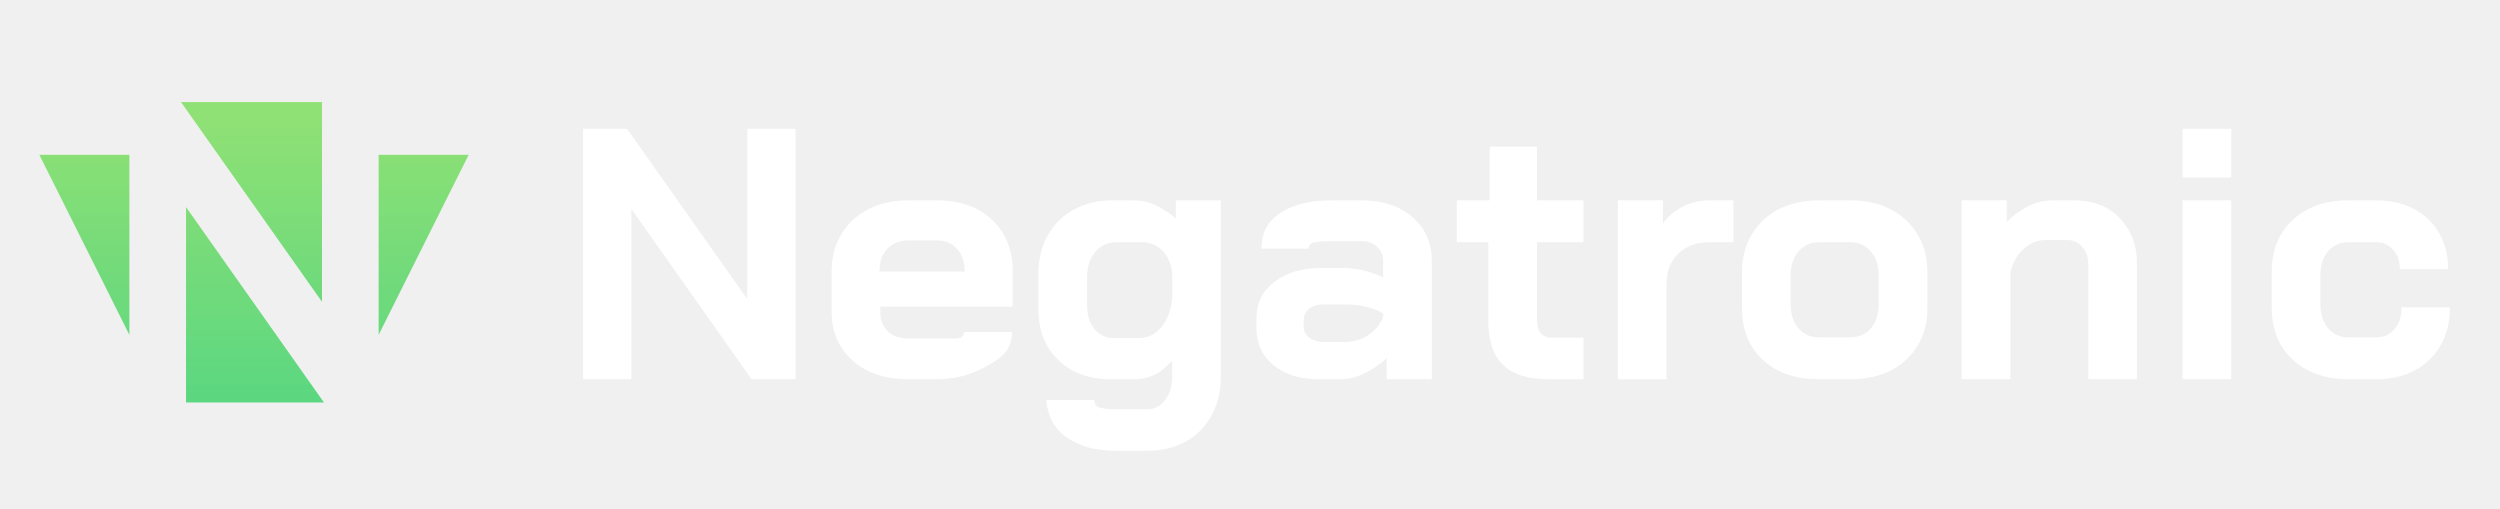
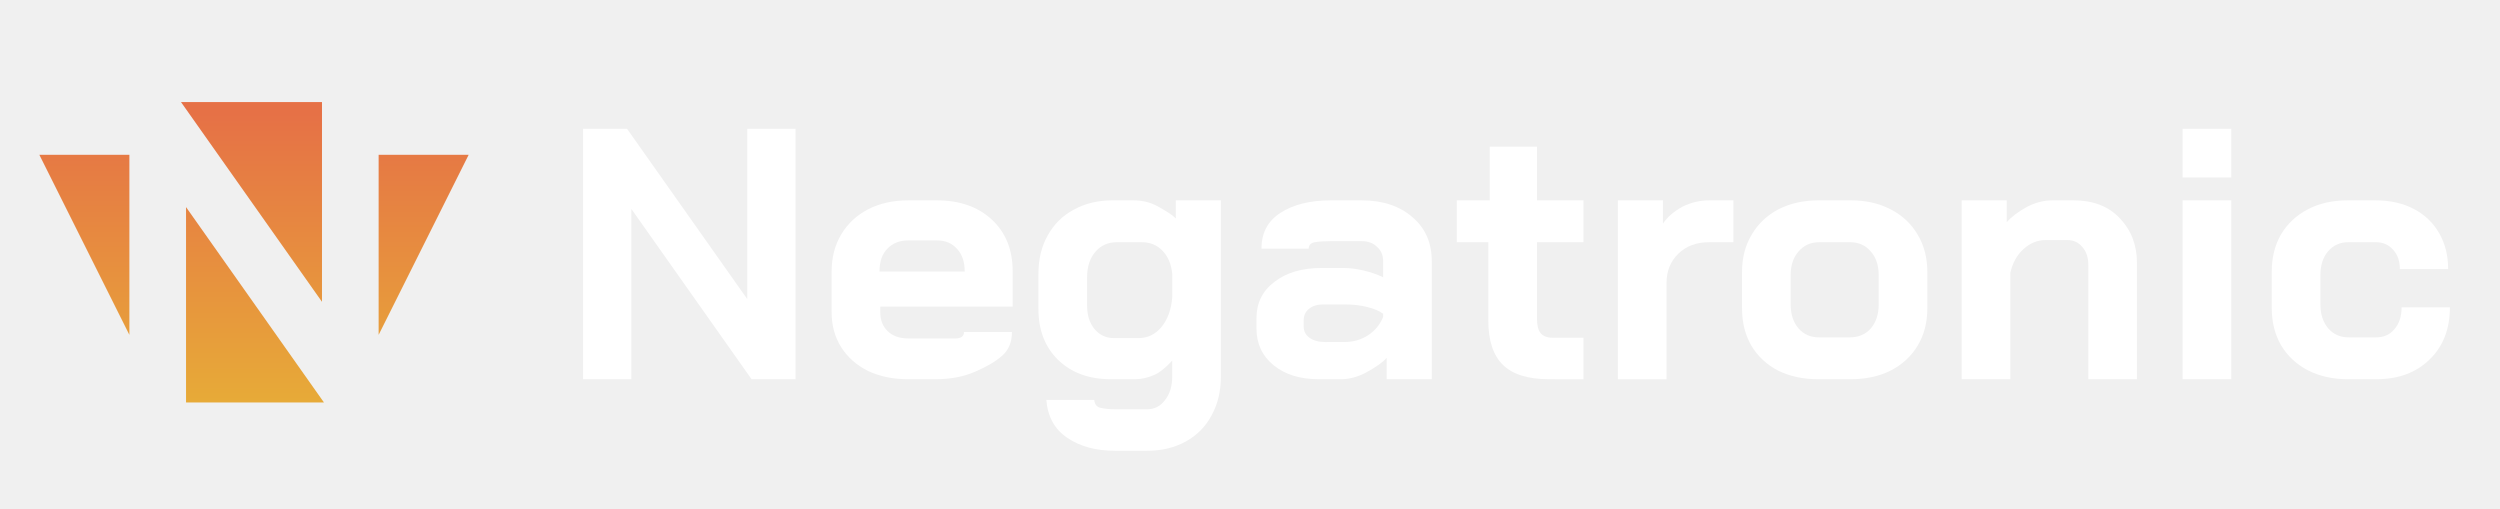
<svg xmlns="http://www.w3.org/2000/svg" xmlns:xlink="http://www.w3.org/1999/xlink" width="698.787" height="142" viewBox="0 0 184.888 37.571" version="1.1" id="svg1089">
  <defs id="defs1083">
    <linearGradient id="linearGradient1177">
-       <stop style="stop-color:#8ae06d;stop-opacity:0.941" offset="0" id="stop1173" />
-       <stop style="stop-color:#3fd186;stop-opacity:1" offset="1" id="stop1175" />
+       <stop style="stop-color:#e67146;stop-opacity:1" offset="0" id="stop1173" />
+       <stop style="stop-color:#e8c631;stop-opacity:1" offset="1" id="stop1175" />
    </linearGradient>
    <linearGradient xlink:href="#linearGradient1177" id="linearGradient1278" gradientUnits="userSpaceOnUse" x1="57" y1="-0.021" x2="57" y2="114" gradientTransform="matrix(0.2785088,0,0,0.2785088,2.910417,8.362885)" />
  </defs>
  <g id="layer5" style="display:inline" transform="translate(3.704167,3.704167)">
    <path id="path1188" style="font-style:normal;font-variant:normal;font-weight:normal;font-stretch:normal;font-size:26.458px;line-height:6.615px;font-family:Negatronic;-inkscape-font-specification:Negatronic;font-variant-ligatures:normal;font-variant-caps:normal;font-variant-numeric:normal;text-align:start;letter-spacing:0px;word-spacing:0px;writing-mode:lr-tb;text-anchor:start;fill:#ffffff;fill-opacity:1;stroke:none;stroke-width:0.265" d="m 39.416,5.821 h 3.254 l 8.89,12.594 V 5.821 h 3.572 V 24.342 h -3.254 l -8.89,-12.594 v 12.594 h -3.572 z" />
    <path id="path1190" style="font-style:normal;font-variant:normal;font-weight:normal;font-stretch:normal;font-size:26.458px;line-height:6.615px;font-family:Negatronic;-inkscape-font-specification:Negatronic;font-variant-ligatures:normal;font-variant-caps:normal;font-variant-numeric:normal;text-align:start;letter-spacing:0px;word-spacing:0px;writing-mode:lr-tb;text-anchor:start;fill:#ffffff;fill-opacity:1;stroke:none;stroke-width:0.265" d="m 63.46,24.342 q -1.667,0 -2.963,-0.609 -1.27,-0.635 -1.984,-1.746 -0.714,-1.138 -0.714,-2.593 v -3.016 q 0,-1.561 0.714,-2.752 0.714,-1.191 1.984,-1.852 1.296,-0.661 2.963,-0.661 h 2.117 q 2.54,0 4.075,1.429 1.535,1.429 1.535,3.81 v 2.619 h -9.79 v 0.423 q 0,0.873 0.556,1.402 0.556,0.529 1.508,0.529 h 2.064 q 0.926,0 1.482,0 0.582,-0.026 0.582,-0.476 h 3.545 q 0,1.111 -0.714,1.746 -0.714,0.635 -2.011,1.191 -1.27,0.556 -2.937,0.556 z m 4.18,-7.964 v -0.026 q 0,-1.032 -0.556,-1.64 -0.556,-0.635 -1.482,-0.635 h -2.143 q -0.953,0 -1.535,0.609 -0.582,0.582 -0.582,1.667 v 0.026 z" />
    <path id="path1192" style="font-style:normal;font-variant:normal;font-weight:normal;font-stretch:normal;font-size:26.458px;line-height:6.615px;font-family:Negatronic;-inkscape-font-specification:Negatronic;font-variant-ligatures:normal;font-variant-caps:normal;font-variant-numeric:normal;text-align:start;letter-spacing:0px;word-spacing:0px;writing-mode:lr-tb;text-anchor:start;fill:#ffffff;fill-opacity:1;stroke:none;stroke-width:0.265" d="m 78.756,29.633 q -2.117,0 -3.519,-0.953 -1.402,-0.926 -1.561,-2.805 h 3.545 q 0.053,0.503 0.476,0.582 0.423,0.106 1.058,0.106 h 2.381 q 0.82,0 1.323,-0.688 0.529,-0.661 0.529,-1.746 v -1.164 q -0.741,0.794 -1.27,1.032 -0.767,0.344 -1.455,0.344 h -1.826 q -2.408,0 -3.889,-1.429 -1.455,-1.429 -1.455,-3.757 v -2.619 q 0,-1.614 0.688,-2.831 0.688,-1.244 1.931,-1.905 1.244,-0.688 2.857,-0.688 h 1.535 q 0.979,0 1.773,0.423 1.111,0.609 1.376,0.926 V 11.113 h 3.334 V 24.13 q 0,1.64 -0.688,2.884 -0.661,1.244 -1.905,1.931 -1.244,0.688 -2.857,0.688 z m 1.746,-8.334 q 1.005,0 1.693,-0.82 0.688,-0.847 0.794,-2.196 v -1.746 q -0.106,-1.058 -0.714,-1.693 -0.609,-0.635 -1.535,-0.635 h -1.852 q -0.979,0 -1.587,0.714 -0.609,0.714 -0.609,1.879 v 2.09 q 0,1.085 0.556,1.746 0.556,0.661 1.429,0.661 z" />
    <path id="path1194" style="font-style:normal;font-variant:normal;font-weight:normal;font-stretch:normal;font-size:26.458px;line-height:6.615px;font-family:Negatronic;-inkscape-font-specification:Negatronic;font-variant-ligatures:normal;font-variant-caps:normal;font-variant-numeric:normal;text-align:start;letter-spacing:0px;word-spacing:0px;writing-mode:lr-tb;text-anchor:start;fill:#ffffff;fill-opacity:1;stroke:none;stroke-width:0.265" d="m 93.823,24.342 q -2.064,0 -3.334,-1.032 -1.27,-1.032 -1.27,-2.725 v -0.767 q 0,-1.667 1.323,-2.672 1.323,-1.032 3.493,-1.032 h 1.614 q 0.688,0 1.482,0.185 0.794,0.185 1.455,0.503 v -1.191 q 0,-0.661 -0.45,-1.058 -0.423,-0.423 -1.138,-0.423 h -2.275 q -0.741,0 -1.191,0.079 -0.45,0.079 -0.45,0.476 h -3.493 q 0,-1.746 1.402,-2.646 1.429,-0.926 3.731,-0.926 h 2.275 q 2.328,0 3.757,1.244 1.429,1.217 1.429,3.254 v 8.731 h -3.334 v -1.587 q -0.397,0.476 -1.561,1.111 -0.926,0.476 -1.826,0.476 z m 1.905,-2.752 q 0.979,0 1.746,-0.503 0.767,-0.503 1.111,-1.349 v -0.238 q -0.423,-0.318 -1.191,-0.503 -0.741,-0.185 -1.587,-0.185 h -1.667 q -0.635,0 -1.032,0.318 -0.397,0.318 -0.397,0.847 v 0.476 q 0,0.503 0.423,0.82 0.45,0.318 1.164,0.318 z" />
    <path id="path1196" style="font-style:normal;font-variant:normal;font-weight:normal;font-stretch:normal;font-size:26.458px;line-height:6.615px;font-family:Negatronic;-inkscape-font-specification:Negatronic;font-variant-ligatures:normal;font-variant-caps:normal;font-variant-numeric:normal;text-align:start;letter-spacing:0px;word-spacing:0px;writing-mode:lr-tb;text-anchor:start;fill:#ffffff;fill-opacity:1;stroke:none;stroke-width:0.265" d="m 110.862,24.342 q -2.328,0 -3.413,-1.058 Q 106.364,22.225 106.364,20.003 v -5.794 h -2.328 V 11.113 h 2.434 V 7.144 h 3.493 V 11.113 h 3.44 v 3.096 h -3.44 v 5.636 q 0,0.741 0.265,1.085 0.291,0.344 0.9,0.344 h 2.275 v 3.069 z" />
    <path id="path1198" style="font-style:normal;font-variant:normal;font-weight:normal;font-stretch:normal;font-size:26.458px;line-height:6.615px;font-family:Negatronic;-inkscape-font-specification:Negatronic;font-variant-ligatures:normal;font-variant-caps:normal;font-variant-numeric:normal;text-align:start;letter-spacing:0px;word-spacing:0px;writing-mode:lr-tb;text-anchor:start;fill:#ffffff;fill-opacity:1;stroke:none;stroke-width:0.265" d="m 115.946,11.113 h 3.334 v 1.72 q 0.476,-0.714 1.429,-1.244 0.953,-0.476 1.984,-0.476 h 1.799 v 3.096 h -1.799 q -1.402,0 -2.275,0.847 -0.873,0.847 -0.873,2.17 v 7.117 h -3.598 z" />
    <path id="path1200" style="font-style:normal;font-variant:normal;font-weight:normal;font-stretch:normal;font-size:26.458px;line-height:6.615px;font-family:Negatronic;-inkscape-font-specification:Negatronic;font-variant-ligatures:normal;font-variant-caps:normal;font-variant-numeric:normal;text-align:start;letter-spacing:0px;word-spacing:0px;writing-mode:lr-tb;text-anchor:start;fill:#ffffff;fill-opacity:1;stroke:none;stroke-width:0.265" d="m 130.763,24.342 q -1.667,0 -2.963,-0.635 -1.27,-0.661 -1.984,-1.852 -0.688,-1.191 -0.688,-2.752 v -2.699 q 0,-1.561 0.714,-2.752 0.714,-1.217 1.984,-1.879 1.296,-0.661 2.963,-0.661 h 2.381 q 1.667,0 2.937,0.661 1.296,0.661 2.011,1.879 0.714,1.191 0.714,2.752 v 2.699 q 0,1.561 -0.714,2.752 -0.714,1.191 -2.011,1.852 -1.27,0.635 -2.963,0.635 z m 2.328,-3.096 q 0.979,0 1.561,-0.661 0.582,-0.688 0.582,-1.773 v -2.17 q 0,-1.085 -0.582,-1.746 -0.582,-0.688 -1.535,-0.688 h -2.275 q -0.953,0 -1.535,0.688 -0.582,0.661 -0.582,1.746 v 2.17 q 0,1.085 0.582,1.773 0.582,0.661 1.508,0.661 z" />
    <path id="path1202" style="font-style:normal;font-variant:normal;font-weight:normal;font-stretch:normal;font-size:26.458px;line-height:6.615px;font-family:Negatronic;-inkscape-font-specification:Negatronic;font-variant-ligatures:normal;font-variant-caps:normal;font-variant-numeric:normal;text-align:start;letter-spacing:0px;word-spacing:0px;writing-mode:lr-tb;text-anchor:start;fill:#ffffff;fill-opacity:1;stroke:none;stroke-width:0.265" d="m 141.371,11.113 h 3.334 v 1.614 q 0.503,-0.582 1.508,-1.138 0.926,-0.476 1.852,-0.476 h 1.587 q 2.17,0 3.413,1.323 1.27,1.323 1.27,3.307 v 8.599 h -3.598 V 15.875 q 0,-0.82 -0.45,-1.323 -0.423,-0.503 -1.111,-0.503 h -1.587 q -0.926,0 -1.667,0.688 -0.714,0.661 -0.953,1.746 v 7.858 h -3.598 z" />
    <path id="path1204" style="font-style:normal;font-variant:normal;font-weight:normal;font-stretch:normal;font-size:26.458px;line-height:6.615px;font-family:Negatronic;-inkscape-font-specification:Negatronic;font-variant-ligatures:normal;font-variant-caps:normal;font-variant-numeric:normal;text-align:start;letter-spacing:0px;word-spacing:0px;writing-mode:lr-tb;text-anchor:start;fill:#ffffff;fill-opacity:1;stroke:none;stroke-width:0.265" d="m 157.712,5.821 h 3.598 v 3.598 h -3.598 z m 0,5.292 h 3.598 v 13.229 h -3.598 z" />
    <path id="path1206" style="font-style:normal;font-variant:normal;font-weight:normal;font-stretch:normal;font-size:26.458px;line-height:6.615px;font-family:Negatronic;-inkscape-font-specification:Negatronic;font-variant-ligatures:normal;font-variant-caps:normal;font-variant-numeric:normal;text-align:start;letter-spacing:0px;word-spacing:0px;writing-mode:lr-tb;text-anchor:start;fill:#ffffff;fill-opacity:1;stroke:none;stroke-width:0.265" d="m 169.939,24.342 q -1.667,0 -2.963,-0.661 -1.27,-0.661 -1.984,-1.852 -0.688,-1.191 -0.688,-2.752 v -2.699 q 0,-1.561 0.688,-2.752 0.714,-1.191 1.984,-1.852 1.27,-0.661 2.937,-0.661 h 2.09 q 1.587,0 2.805,0.635 1.217,0.635 1.879,1.799 0.661,1.138 0.661,2.646 h -3.572 q 0,-0.9 -0.503,-1.429 -0.476,-0.556 -1.27,-0.556 h -2.037 q -0.926,0 -1.508,0.688 -0.556,0.661 -0.556,1.746 v 2.17 q 0,1.085 0.582,1.773 0.582,0.661 1.508,0.661 h 2.037 q 0.847,0 1.349,-0.609 0.529,-0.609 0.529,-1.614 h 3.572 q 0,2.408 -1.508,3.863 -1.482,1.455 -3.942,1.455 z" />
  </g>
  <g id="layer3" transform="translate(0,-6.0347086e-6)" style="display:inline">
    <path id="path1136" style="opacity:1;fill:url(#linearGradient1278);fill-opacity:1;stroke:none;stroke-width:5.292;stroke-linejoin:miter;stroke-miterlimit:4;stroke-dasharray:none;stroke-opacity:0.396" d="m 13.758,15.315 v 14.451 h 10.201 z m 14.244,-3.867 v 13.316 l 6.658,-13.316 z M 13.386,7.549 23.813,22.321 V 7.549 Z M 2.91,11.448 9.569,24.764 V 11.448 Z" />
  </g>
</svg>
